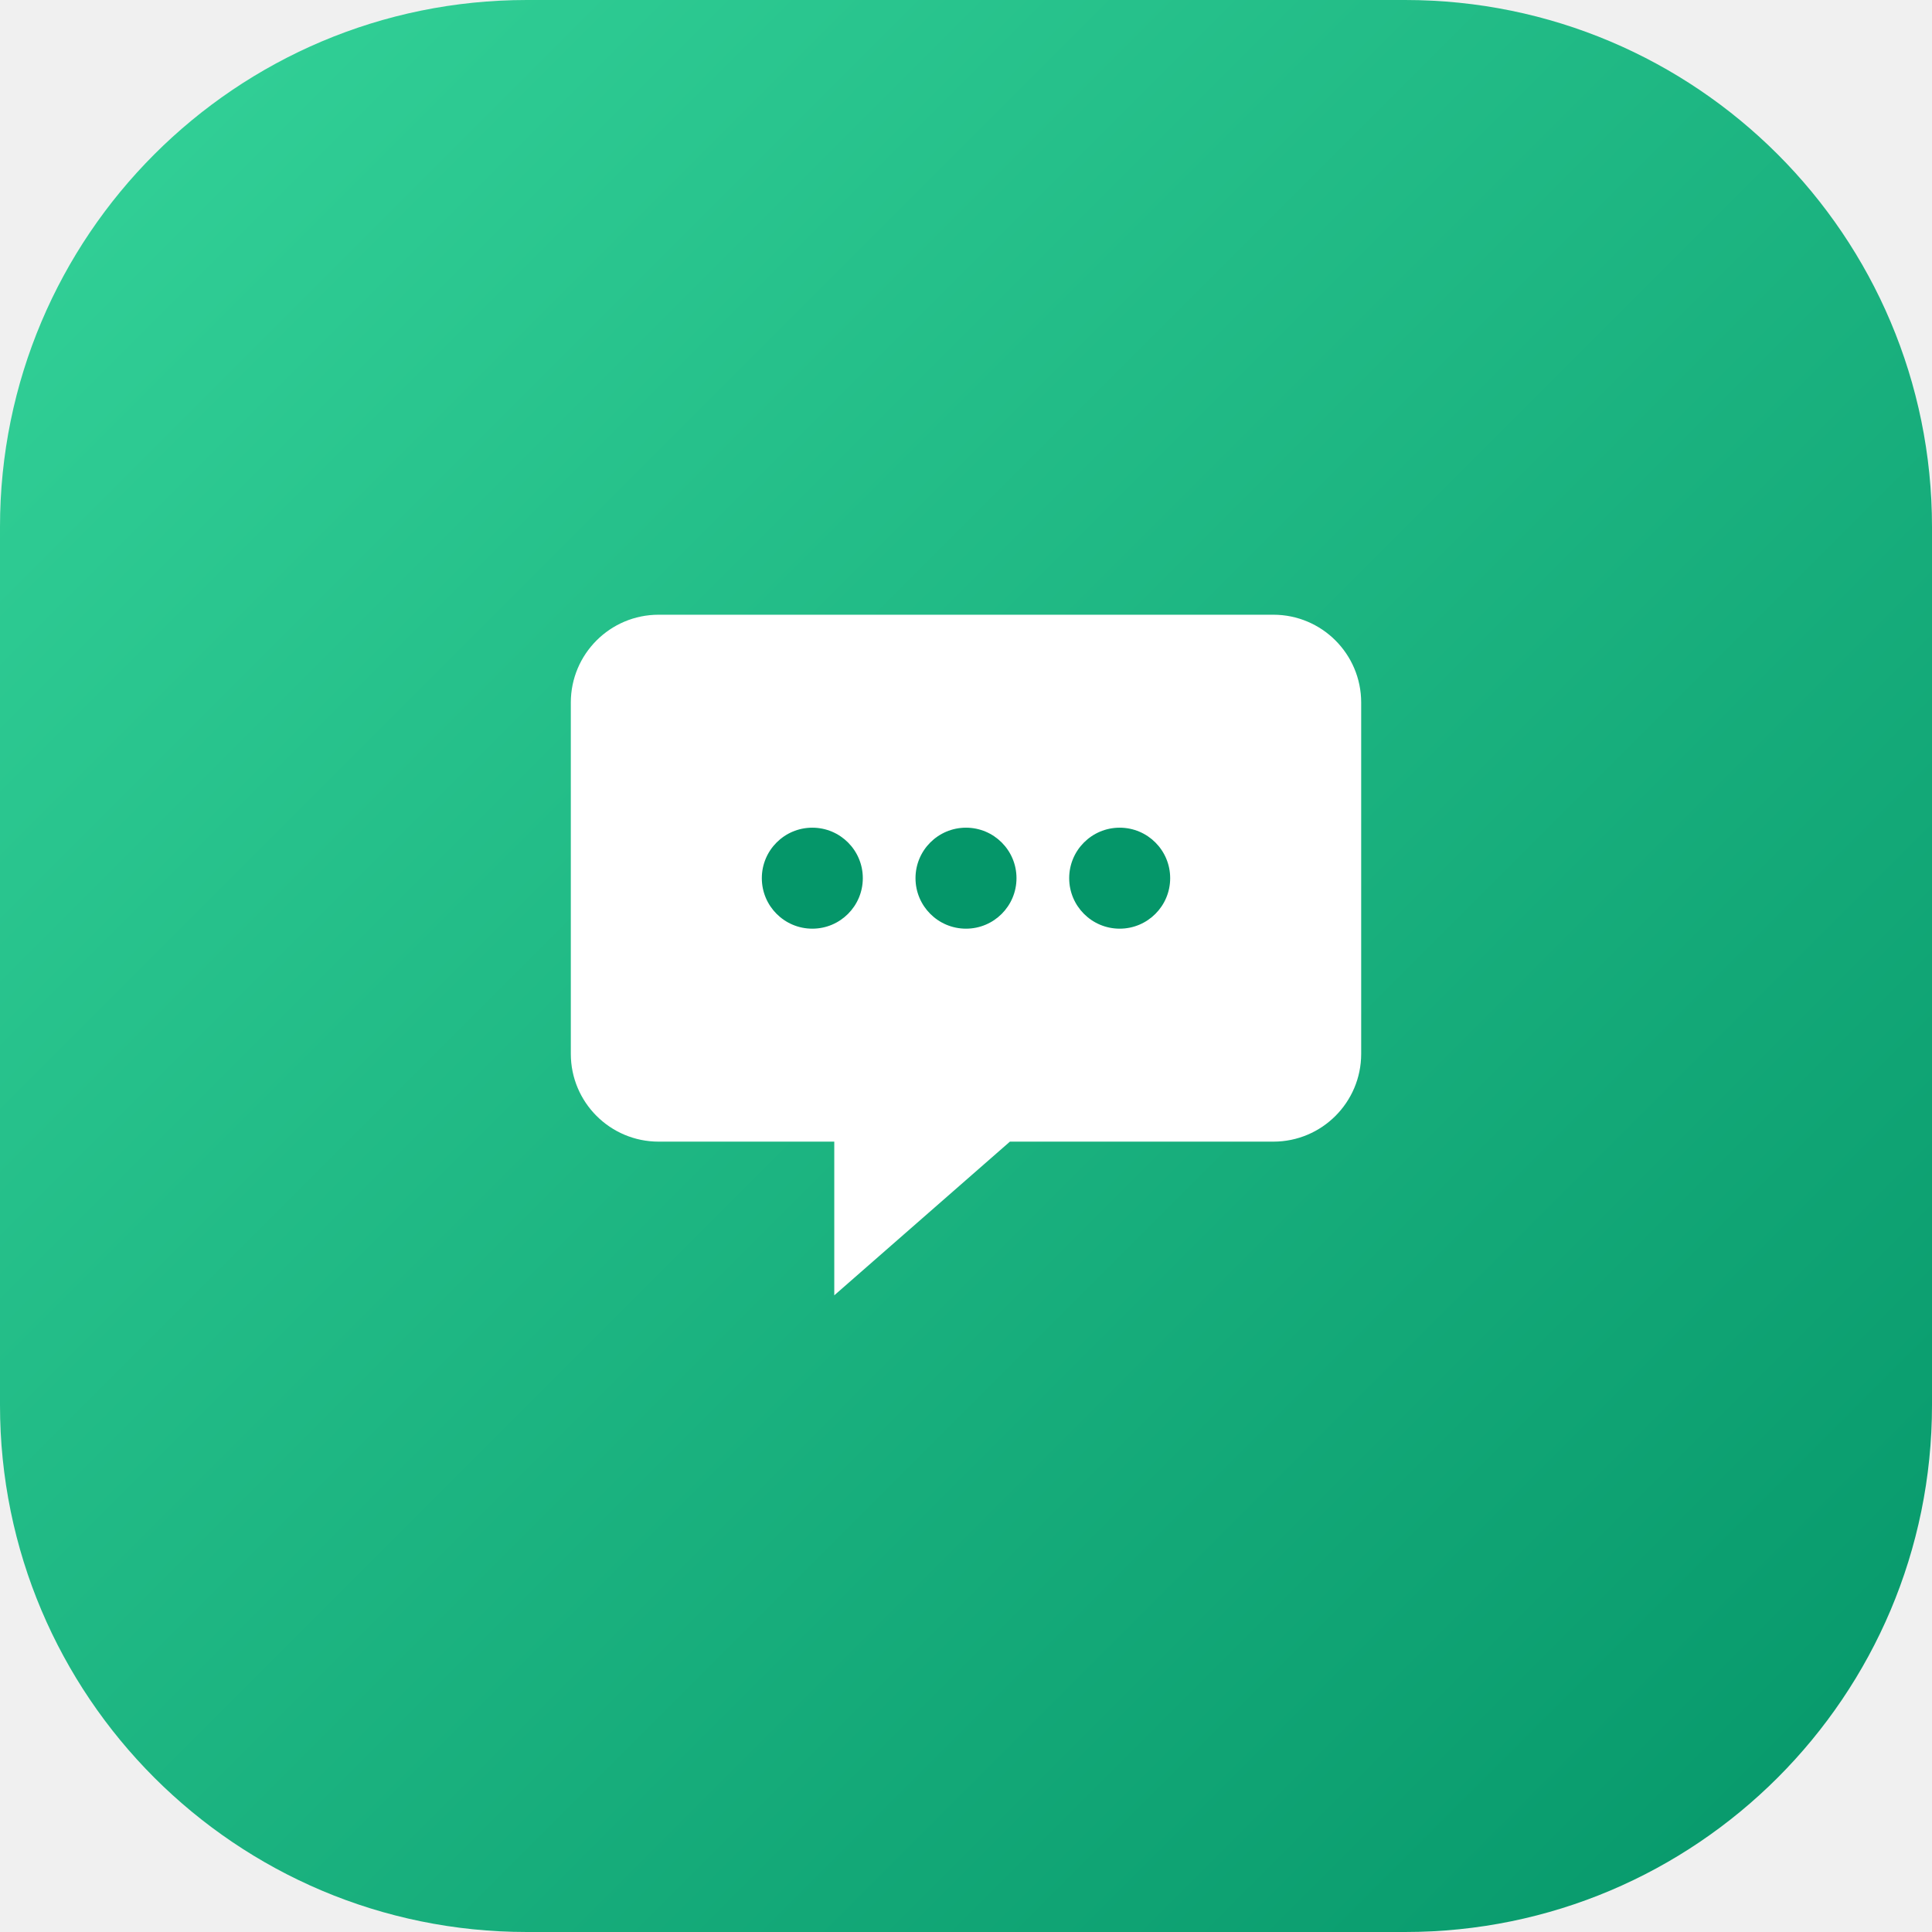
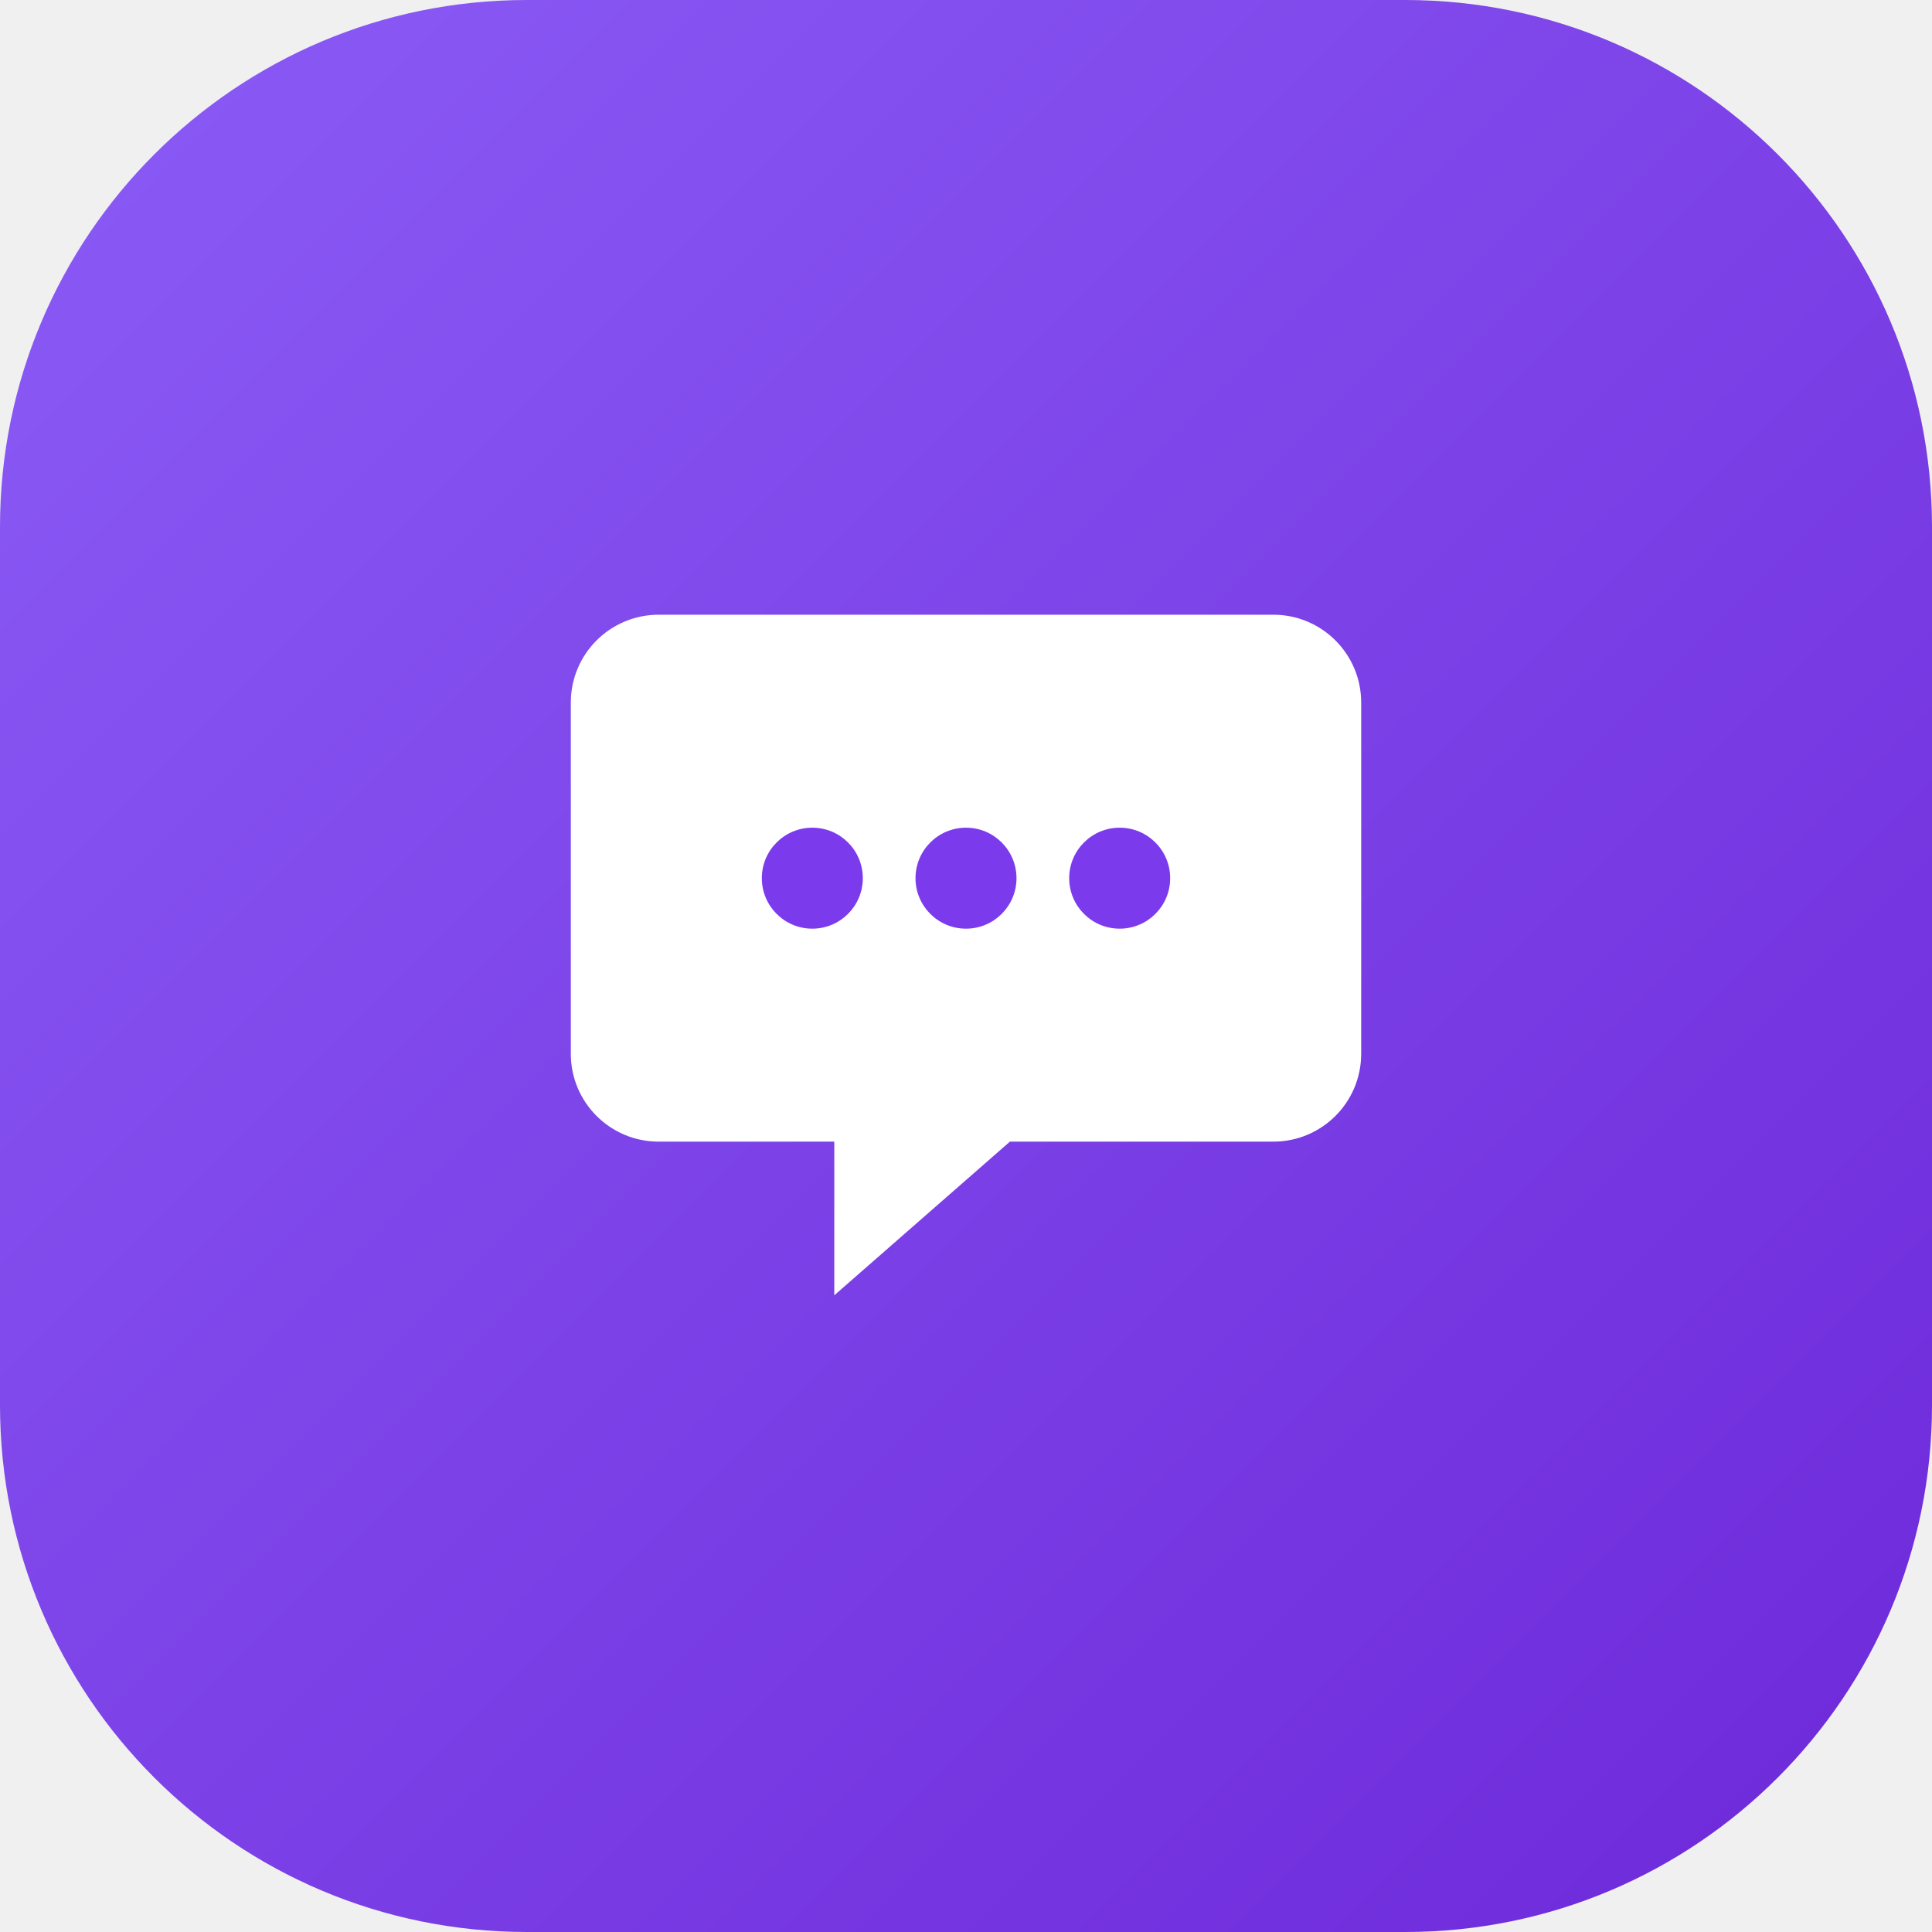
<svg xmlns="http://www.w3.org/2000/svg" width="44" height="44" viewBox="0 0 44 44" fill="none" role="img" aria-label="Logo">
  <defs>
-     <linearGradient id="helioMarkGreen" x1="0" y1="0" x2="44" y2="44" gradientUnits="userSpaceOnUse">
-       <stop stop-color="#34D399" />
-       <stop offset="1" stop-color="#059669" />
+     <linearGradient id="helioMark" x1="0" y1="0" x2="44" y2="44" gradientUnits="userSpaceOnUse">
+       <stop stop-color="#8b5cf6" />
+       <stop offset="1" stop-color="#6d28d9" />
    </linearGradient>
  </defs>
-   <rect width="44" height="44" rx="12" fill="url(#helioMarkGreen)" />
+   <rect width="44" height="44" rx="12" fill="url(#helioMark)" />
  <g transform="translate(10 10)">
    <path d="M5 4h14a2 2 0 0 1 2 2v8a2 2 0 0 1-2 2h-6l-4 3.5V16H5a2 2 0 0 1-2-2V6a2 2 0 0 1 2-2z" fill="#ffffff" />
-     <circle cx="8.5" cy="10" r="1.15" fill="#059669" />
-     <circle cx="12" cy="10" r="1.15" fill="#059669" />
-     <circle cx="15.5" cy="10" r="1.15" fill="#059669" />
+     <circle cx="8.5" cy="10" r="1.15" fill="#7c3aed" />
+     <circle cx="12" cy="10" r="1.15" fill="#7c3aed" />
+     <circle cx="15.5" cy="10" r="1.15" fill="#7c3aed" />
  </g>
</svg>
